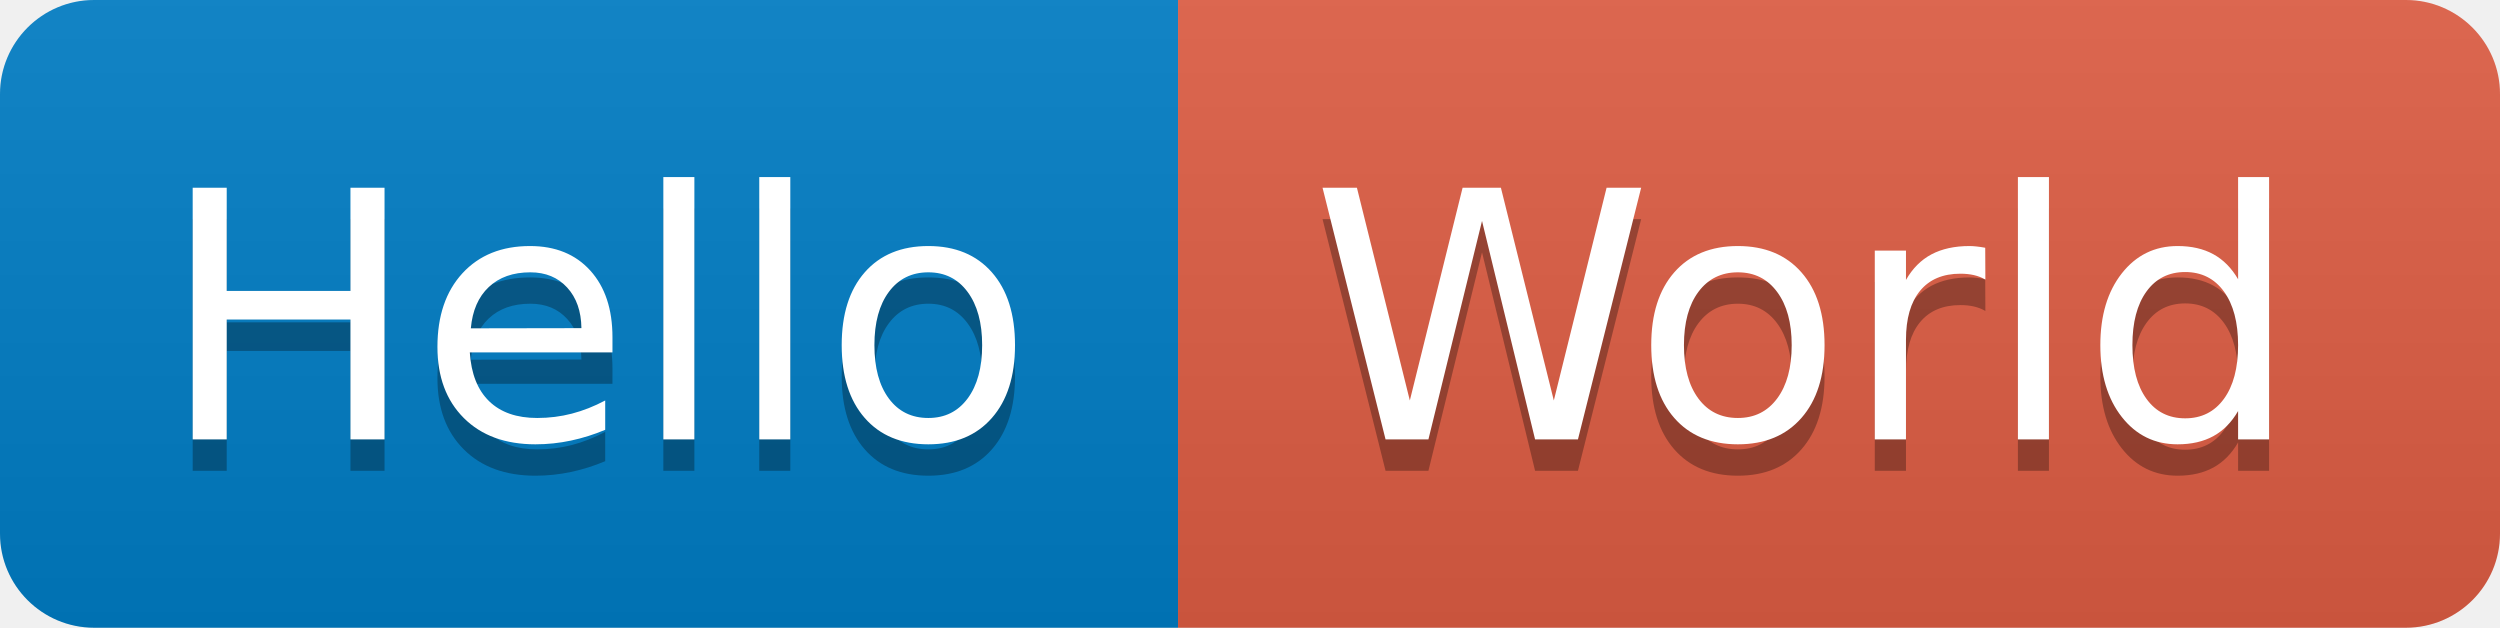
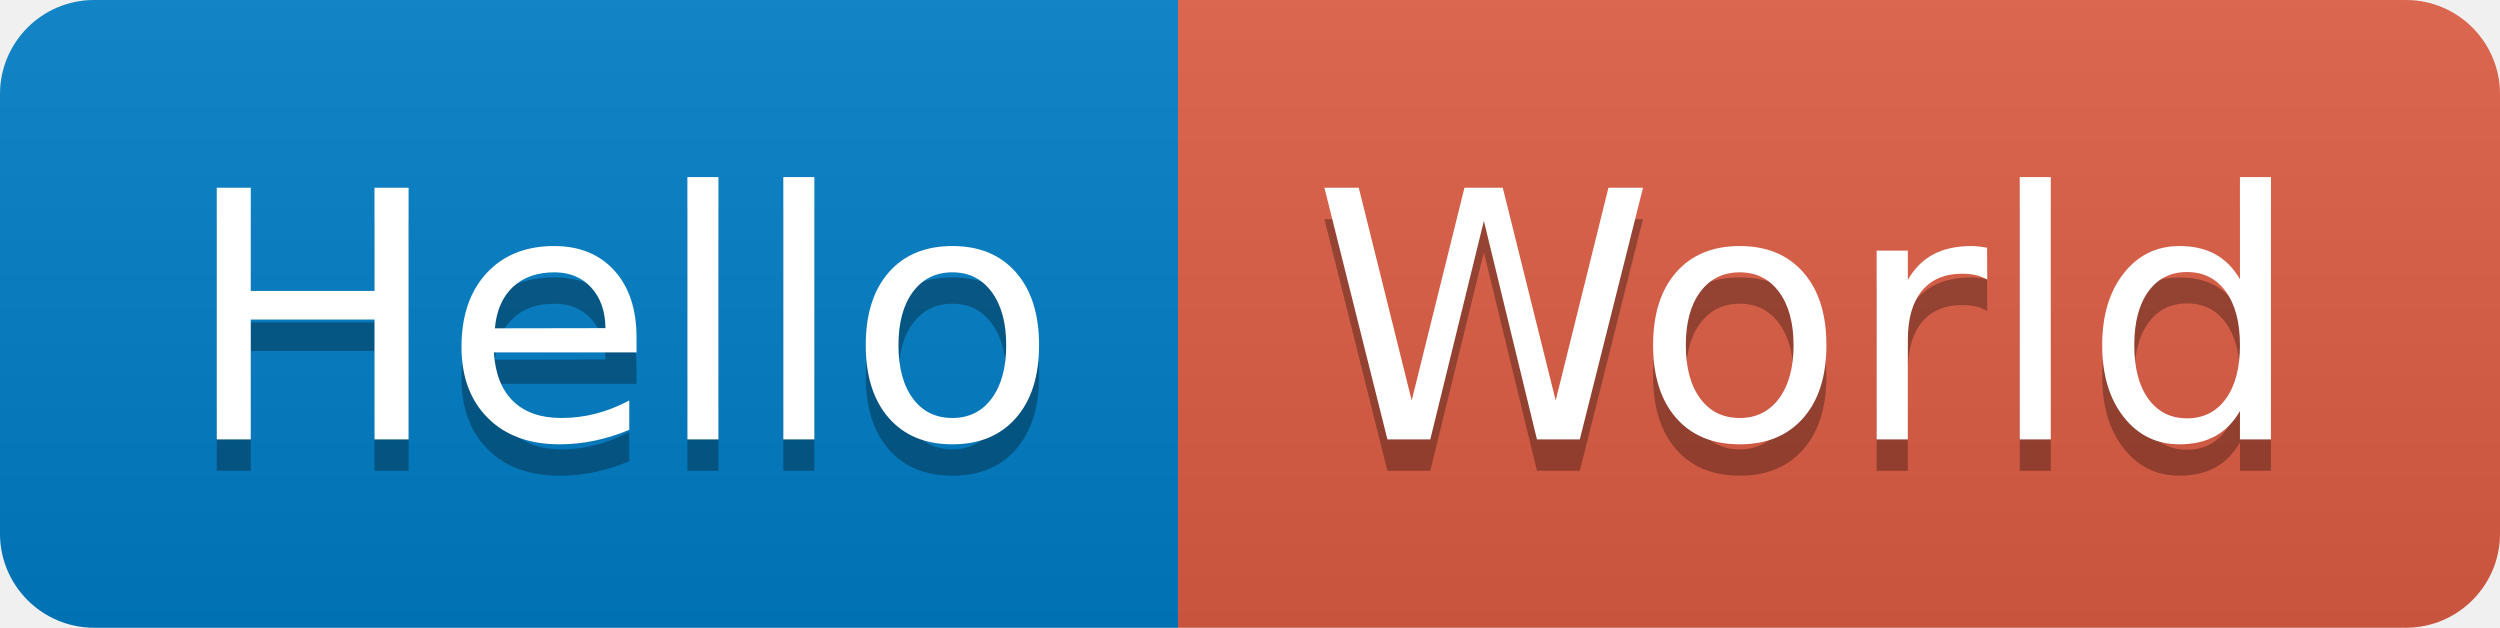
<svg xmlns="http://www.w3.org/2000/svg" width="79.652" height="20">
  <linearGradient id="smooth" x2="0" y2="100%">
    <stop offset="0" stop-color="#bbb" stop-opacity=".1" />
    <stop offset="1" stop-opacity=".1" />
  </linearGradient>
  <clipPath id="round">
    <rect width="79.652" height="20" rx="3" fill="#fff" />
  </clipPath>
  <g clip-path="url(#round)">
    <rect width="37.533" height="20" fill="#007ec6" />
    <rect x="37.533" width="42.119" height="20" fill="#e05d44" />
    <rect width="79.652" height="20" fill="url(#smooth)" />
  </g>
  <g fill="#fff" text-anchor="middle" font-family="DejaVu Sans,Verdana,Geneva,sans-serif" font-size="110">
-     <text x="190" y="150" fill="#010101" fill-opacity=".3" transform="scale(0.1)" textLength="275.33" lengthAdjust="spacing">Hello</text>
-     <text x="190" y="140" transform="scale(0.1)" textLength="275.33" lengthAdjust="spacing">Hello</text>
-     <text x="575.33" y="150" fill="#010101" fill-opacity=".3" transform="scale(0.1)" textLength="321.19" lengthAdjust="spacing">World</text>
-     <text x="575.33" y="140" transform="scale(0.1)" textLength="321.19" lengthAdjust="spacing">World</text>
+     <text x="197.665" y="150" fill="#010101" fill-opacity=".3" transform="scale(0.1)" textLength="275.33" lengthAdjust="spacing">Hello</text>
+     <text x="197.665" y="140" transform="scale(0.1)" textLength="275.33" lengthAdjust="spacing">Hello</text>
+     <text x="575.925" y="150" fill="#010101" fill-opacity=".3" transform="scale(0.1)" textLength="321.19" lengthAdjust="spacing">World</text>
+     <text x="575.925" y="140" transform="scale(0.1)" textLength="321.19" lengthAdjust="spacing">World</text>
  </g>
</svg>
